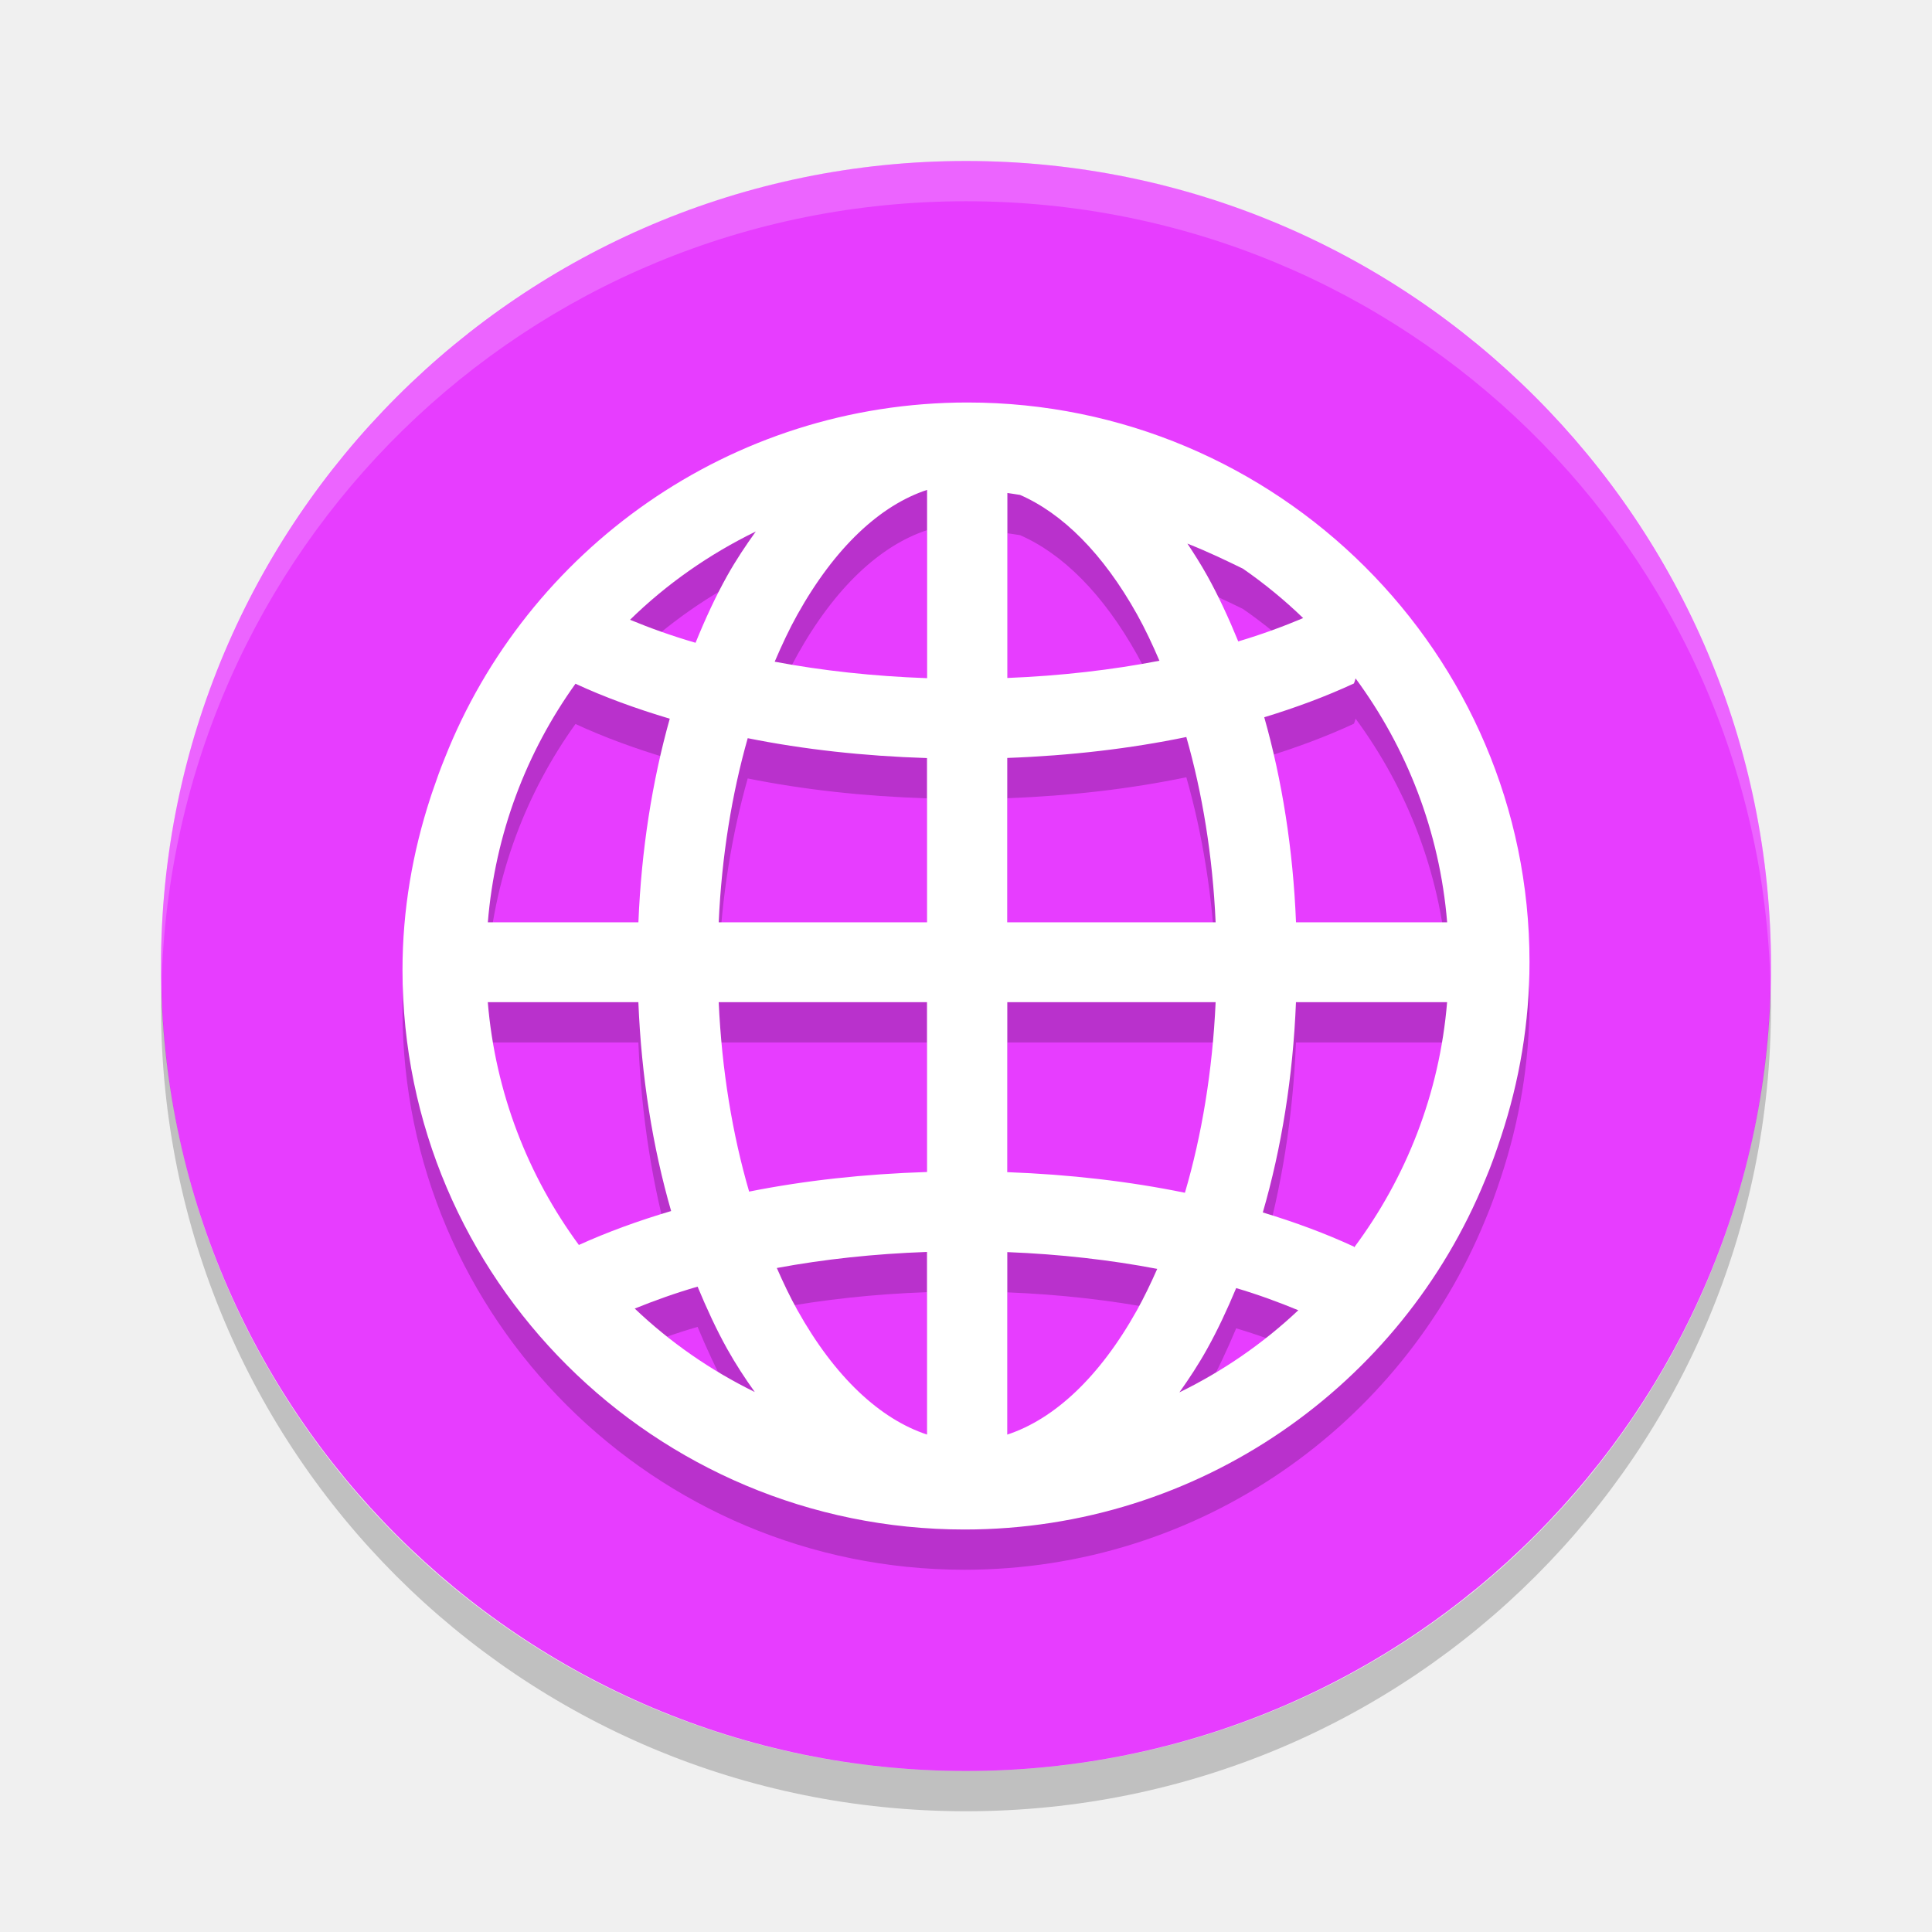
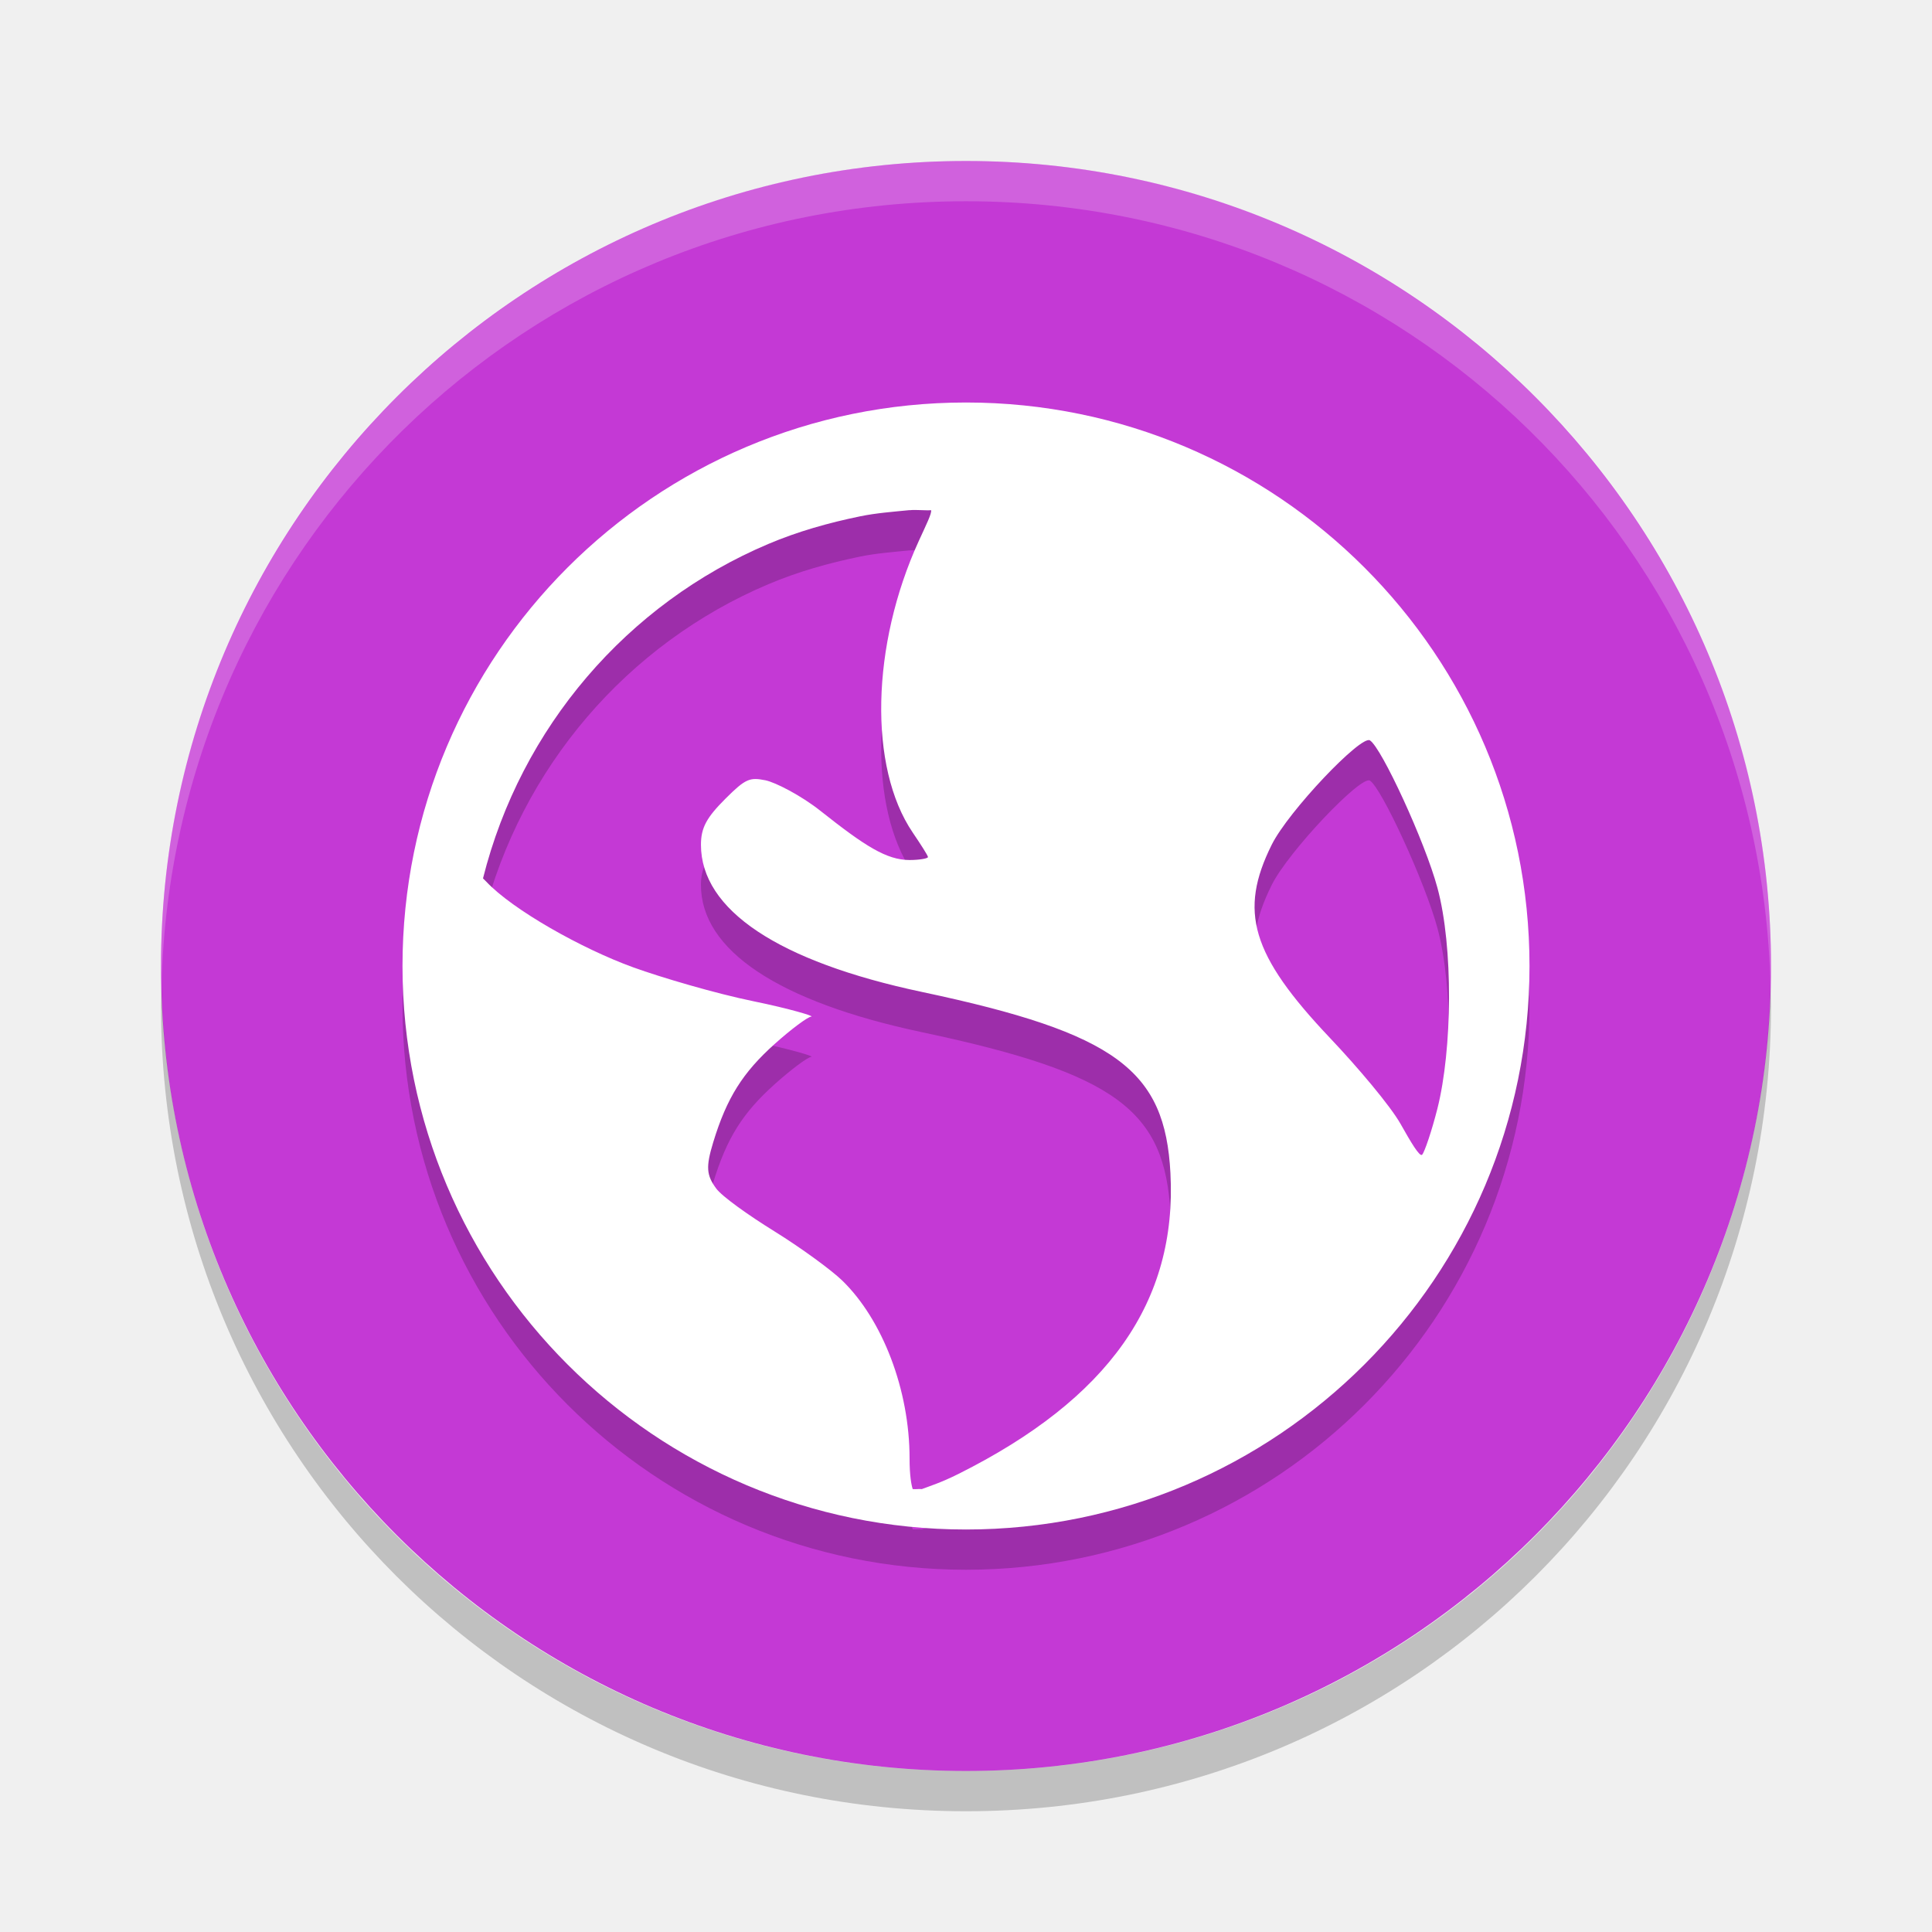
<svg xmlns="http://www.w3.org/2000/svg" height="48" width="48" version="1" id="svg12">
  <defs id="defs16" />
-   <rect transform="matrix(0,-1,-1,0,0,0)" rx="20" ry="20" height="40" width="40" y="-44" x="-44" fill="#02a8f3" id="rect2" style="fill:#e73dff;fill-opacity:1" />
-   <path opacity=".2" d="m24.038 11c-5.905 0-10.953 3.674-12.99 8.841-0.108 0.263-0.204 0.532-0.296 0.803-0.018 0.056-0.039 0.11-0.056 0.167-0.443 1.353-0.696 2.79-0.696 4.289 0 7.667 6.261 13.9 13.962 13.9 5.85 0 10.862-3.601 12.938-8.69 0.001-0.001 0.001-0.003 0.002-0.004 0.149-0.35 0.275-0.712 0.395-1.076 0.45-1.364 0.703-2.817 0.703-4.33 0-7.665-6.263-13.9-13.962-13.9zm-1.005 2.17v4.679c-1.333-0.047-2.608-0.187-3.786-0.409 0.177-0.413 0.362-0.81 0.565-1.173 0.933-1.671 2.059-2.714 3.221-3.096zm1.994 0.078c0.105 0.017 0.211 0.029 0.316 0.048 1.05 0.458 2.059 1.45 2.908 2.97 0.199 0.356 0.381 0.745 0.555 1.15-1.173 0.227-2.446 0.375-3.778 0.428v-4.597zm-6.25 0.958c-0.25 0.348-0.491 0.708-0.709 1.097-0.29 0.519-0.549 1.081-0.787 1.667-0.584-0.17-1.124-0.363-1.628-0.572 0.91-0.89 1.965-1.628 3.124-2.193zm10.723 0.299c0.545 0.217 0.962 0.42 1.381 0.624 0.532 0.369 1.032 0.779 1.496 1.227-0.498 0.211-1.034 0.407-1.613 0.58-0.234-0.573-0.488-1.124-0.771-1.633-0.155-0.278-0.322-0.541-0.493-0.799zm4.179 3.35c1.272 1.724 2.089 3.799 2.275 6.059h-3.755c-0.073-1.815-0.347-3.533-0.789-5.094 0.796-0.243 1.544-0.522 2.228-0.84 0.019-0.043 0.029-0.084 0.041-0.126zm-19.382 0.132c0.716 0.332 1.505 0.619 2.343 0.869-0.436 1.552-0.706 3.257-0.779 5.059h-3.741c0.181-2.203 0.96-4.229 2.177-5.927zm15.177 1.324c0.397 1.39 0.654 2.947 0.728 4.603h-5.177v-4.083c1.567-0.057 3.064-0.233 4.448-0.52zm-10.897 0.029c1.387 0.279 2.887 0.445 4.454 0.494v4.08h-5.175c0.074-1.645 0.328-3.191 0.721-4.574zm-6.458 6.559h3.741c0.075 1.852 0.357 3.603 0.814 5.189-0.819 0.243-1.588 0.523-2.292 0.843-1.264-1.718-2.076-3.783-2.263-6.032zm5.737 0h5.175v4.219c-1.554 0.049-3.041 0.212-4.419 0.487-0.413-1.416-0.679-3.009-0.756-4.706zm7.169 0h5.177c-0.077 1.708-0.345 3.312-0.763 4.735-1.374-0.282-2.859-0.455-4.413-0.512v-4.223zm7.173 0h3.755c-0.189 2.276-1.019 4.362-2.308 6.092-0.004-0.006-0.004-0.013-0.008-0.019-0.694-0.322-1.454-0.604-2.263-0.849 0.463-1.595 0.749-3.358 0.824-5.223zm-9.167 6.205v4.537c-1.162-0.383-2.289-1.422-3.221-3.093-0.182-0.325-0.349-0.679-0.51-1.045 1.163-0.216 2.419-0.353 3.732-0.399zm1.994 0.004c1.312 0.052 2.567 0.195 3.726 0.417-0.159 0.359-0.324 0.704-0.502 1.024-0.933 1.672-2.06 2.71-3.223 3.093v-4.533zm-7.693 0.859c0.225 0.541 0.465 1.063 0.734 1.545 0.212 0.379 0.443 0.733 0.686 1.072-1.101-0.539-2.105-1.238-2.982-2.073 0.488-0.197 1.002-0.383 1.562-0.545zm13.38 0.035c0.554 0.164 1.063 0.352 1.544 0.551-0.871 0.821-1.865 1.508-2.954 2.04 0.243-0.343 0.477-0.698 0.689-1.08 0.263-0.472 0.5-0.982 0.721-1.51z" style="color:#000000;" fill-rule="evenodd" id="path4" />
-   <path d="m24.038 10c-5.905 0-10.953 3.674-12.99 8.841-0.108 0.263-0.204 0.532-0.296 0.803-0.018 0.056-0.039 0.11-0.056 0.167-0.443 1.353-0.696 2.79-0.696 4.289 0 7.667 6.261 13.9 13.962 13.9 5.85 0 10.862-3.601 12.938-8.69 0.001-0.001 0.001-0.003 0.002-0.004 0.149-0.35 0.275-0.712 0.395-1.076 0.45-1.364 0.703-2.817 0.703-4.33 0-7.665-6.263-13.9-13.962-13.9zm-1.005 2.17v4.679c-1.333-0.047-2.608-0.187-3.786-0.409 0.177-0.413 0.362-0.81 0.565-1.173 0.933-1.671 2.059-2.714 3.221-3.096zm1.994 0.078c0.105 0.017 0.211 0.029 0.316 0.048 1.05 0.458 2.059 1.45 2.908 2.97 0.199 0.356 0.381 0.745 0.555 1.15-1.173 0.227-2.446 0.375-3.778 0.428v-4.597zm-6.25 0.958c-0.25 0.348-0.491 0.708-0.709 1.097-0.29 0.519-0.549 1.081-0.787 1.667-0.584-0.17-1.124-0.363-1.628-0.572 0.91-0.89 1.965-1.628 3.124-2.193zm10.723 0.299c0.545 0.217 0.962 0.42 1.381 0.624 0.532 0.369 1.032 0.779 1.496 1.227-0.498 0.211-1.034 0.407-1.613 0.58-0.234-0.573-0.488-1.124-0.771-1.633-0.155-0.278-0.322-0.541-0.493-0.799zm4.179 3.35c1.272 1.724 2.089 3.799 2.275 6.059h-3.755c-0.073-1.815-0.347-3.533-0.789-5.094 0.796-0.243 1.544-0.522 2.228-0.84 0.019-0.043 0.029-0.084 0.041-0.126zm-19.382 0.132c0.716 0.332 1.505 0.619 2.343 0.869-0.436 1.552-0.706 3.257-0.779 5.059h-3.741c0.181-2.203 0.96-4.229 2.177-5.927zm15.177 1.324c0.397 1.39 0.654 2.947 0.728 4.603h-5.177v-4.083c1.567-0.057 3.064-0.233 4.448-0.52zm-10.897 0.029c1.387 0.279 2.887 0.445 4.454 0.494v4.08h-5.175c0.074-1.645 0.328-3.191 0.721-4.574zm-6.458 6.559h3.741c0.075 1.852 0.357 3.603 0.814 5.189-0.819 0.243-1.588 0.523-2.292 0.843-1.264-1.718-2.076-3.783-2.263-6.032zm5.737 0h5.175v4.219c-1.554 0.049-3.041 0.212-4.419 0.487-0.413-1.416-0.679-3.009-0.756-4.706zm7.169 0h5.177c-0.077 1.708-0.345 3.312-0.763 4.735-1.374-0.282-2.859-0.455-4.413-0.512v-4.223zm7.173 0h3.755c-0.189 2.276-1.019 4.362-2.308 6.092-0.004-0.006-0.004-0.013-0.008-0.019-0.694-0.322-1.454-0.604-2.263-0.849 0.463-1.595 0.749-3.358 0.824-5.223zm-9.167 6.205v4.537c-1.162-0.383-2.289-1.422-3.221-3.093-0.182-0.325-0.349-0.679-0.51-1.045 1.163-0.216 2.419-0.353 3.732-0.399zm1.994 0.004c1.312 0.052 2.567 0.195 3.726 0.417-0.159 0.359-0.324 0.704-0.502 1.024-0.933 1.672-2.06 2.71-3.223 3.093v-4.533zm-7.693 0.859c0.225 0.541 0.465 1.063 0.734 1.545 0.212 0.379 0.443 0.733 0.686 1.072-1.101-0.539-2.105-1.238-2.982-2.073 0.488-0.197 1.002-0.383 1.562-0.545zm13.38 0.035c0.554 0.164 1.063 0.352 1.544 0.551-0.871 0.821-1.865 1.508-2.954 2.04 0.243-0.343 0.477-0.698 0.689-1.08 0.263-0.472 0.5-0.982 0.721-1.51z" fill="#fff" fill-rule="evenodd" id="path6" />
+   <rect transform="matrix(0,-1,-1,0,0,0)" rx="20" ry="20" height="40" width="40" y="-44" x="-44" fill="#02a8f3" id="rect2" style="fill:#c439d5;fill-opacity:1" />
  <path opacity=".2" d="m24 4c-11.08 0-20 8.92-20 20 0 0.168 0.008 0.333 0.012 0.5 0.265-10.846 9.076-19.5 19.988-19.5s19.724 8.654 19.988 19.5c0.004-0.167 0.012-0.332 0.012-0.5 0-11.08-8.92-20-20-20z" fill="#fff" id="path8" />
  <path opacity=".2" d="m4.012 24.5c-0.004 0.167-0.012 0.332-0.012 0.5 0 11.08 8.92 20 20 20s20-8.92 20-20c0-0.168-0.008-0.333-0.012-0.5-0.264 10.846-9.076 19.5-19.988 19.5s-19.724-8.654-19.988-19.5z" id="path10" />
+   <path id="path4143" d="m 24,11 c -7.732,0 -14,6.268 -14,14 0,7.732 6.268,14 14,14 7.732,0 14,-6.268 14,-14 0,-7.732 -6.268,-14 -14,-14 z m -1.402,2.676 c 0.163,-0.017 0.37,0.01 0.535,0 0.02,0.078 -0.119,0.355 -0.305,0.762 -1.185,2.59 -1.252,5.625 -0.152,7.246 0.199,0.294 0.379,0.573 0.379,0.609 0,0.036 -0.214,0.074 -0.457,0.074 -0.57,0 -1.109,-0.346 -2.211,-1.219 -0.489,-0.388 -1.125,-0.712 -1.371,-0.762 -0.387,-0.077 -0.491,-0.044 -0.992,0.457 -0.466,0.466 -0.609,0.718 -0.609,1.145 0,1.617 1.919,2.9 5.488,3.656 4.847,1.027 6.042,1.951 6.176,4.5 0.168,3.196 -1.535,5.607 -5.262,7.473 -0.445,0.223 -0.727,0.307 -0.914,0.379 -0.083,-0.007 -0.144,0.007 -0.227,0 -0.032,-0.099 -0.078,-0.327 -0.078,-0.762 0,-1.698 -0.668,-3.445 -1.676,-4.422 -0.271,-0.262 -1.031,-0.817 -1.68,-1.219 -0.649,-0.402 -1.303,-0.867 -1.449,-1.066 -0.242,-0.33 -0.26,-0.534 -0.074,-1.145 0.339,-1.115 0.74,-1.737 1.523,-2.441 0.411,-0.369 0.823,-0.676 0.914,-0.684 0.091,-0.007 -0.522,-0.194 -1.445,-0.383 -0.924,-0.189 -2.278,-0.587 -2.977,-0.84 -1.277,-0.462 -2.999,-1.431 -3.656,-2.133 -0.028,-0.03 -0.054,-0.052 -0.078,-0.078 0.942,-3.753 3.585,-6.826 7.09,-8.309 0.733,-0.31 1.491,-0.524 2.289,-0.688 0.397,-0.081 0.808,-0.111 1.219,-0.152 z m 11.438,5.719 c 0.287,0.177 1.367,2.518 1.676,3.66 0.399,1.474 0.37,4.024 0,5.488 -0.141,0.557 -0.319,1.08 -0.379,1.145 -0.06,0.065 -0.279,-0.308 -0.535,-0.762 -0.256,-0.454 -1.074,-1.42 -1.754,-2.137 -1.962,-2.07 -2.271,-3.149 -1.449,-4.801 0.414,-0.833 2.22,-2.731 2.441,-2.594 z" style="opacity:0.2;fill:#000000" />
+   <path style="fill:#ffffff" d="m 24,10 c -7.732,0 -14,6.268 -14,14 0,7.732 6.268,14 14,14 7.732,0 14,-6.268 14,-14 0,-7.732 -6.268,-14 -14,-14 z m -1.402,2.676 c 0.163,-0.017 0.37,0.01 0.535,0 0.02,0.078 -0.119,0.355 -0.305,0.762 -1.185,2.59 -1.252,5.625 -0.152,7.246 0.199,0.294 0.379,0.573 0.379,0.609 0,0.036 -0.214,0.074 -0.457,0.074 -0.57,0 -1.109,-0.346 -2.211,-1.219 -0.489,-0.388 -1.125,-0.712 -1.371,-0.762 -0.387,-0.077 -0.491,-0.044 -0.992,0.457 -0.466,0.466 -0.609,0.718 -0.609,1.145 0,1.617 1.919,2.9 5.488,3.656 4.847,1.027 6.042,1.951 6.176,4.5 0.168,3.196 -1.535,5.607 -5.262,7.473 -0.445,0.223 -0.727,0.307 -0.914,0.379 -0.083,-0.007 -0.144,0.007 -0.227,0 -0.032,-0.099 -0.078,-0.327 -0.078,-0.762 0,-1.698 -0.668,-3.445 -1.676,-4.422 -0.271,-0.262 -1.031,-0.817 -1.68,-1.219 -0.649,-0.402 -1.303,-0.867 -1.449,-1.066 -0.242,-0.33 -0.26,-0.534 -0.074,-1.145 0.339,-1.115 0.74,-1.737 1.523,-2.441 0.411,-0.369 0.823,-0.676 0.914,-0.684 0.091,-0.007 -0.522,-0.194 -1.445,-0.383 -0.924,-0.189 -2.278,-0.587 -2.977,-0.84 -1.277,-0.462 -2.999,-1.431 -3.656,-2.133 -0.028,-0.03 -0.054,-0.052 -0.078,-0.078 0.942,-3.753 3.585,-6.826 7.09,-8.309 0.733,-0.31 1.491,-0.524 2.289,-0.688 0.397,-0.081 0.808,-0.111 1.219,-0.152 z m 11.438,5.719 c 0.287,0.177 1.367,2.518 1.676,3.66 0.399,1.474 0.37,4.024 0,5.488 -0.141,0.557 -0.319,1.08 -0.379,1.145 -0.06,0.065 -0.279,-0.308 -0.535,-0.762 -0.256,-0.454 -1.074,-1.42 -1.754,-2.137 -1.962,-2.07 -2.271,-3.149 -1.449,-4.801 0.414,-0.833 2.22,-2.731 2.441,-2.594 z" id="path12" />
</svg>
